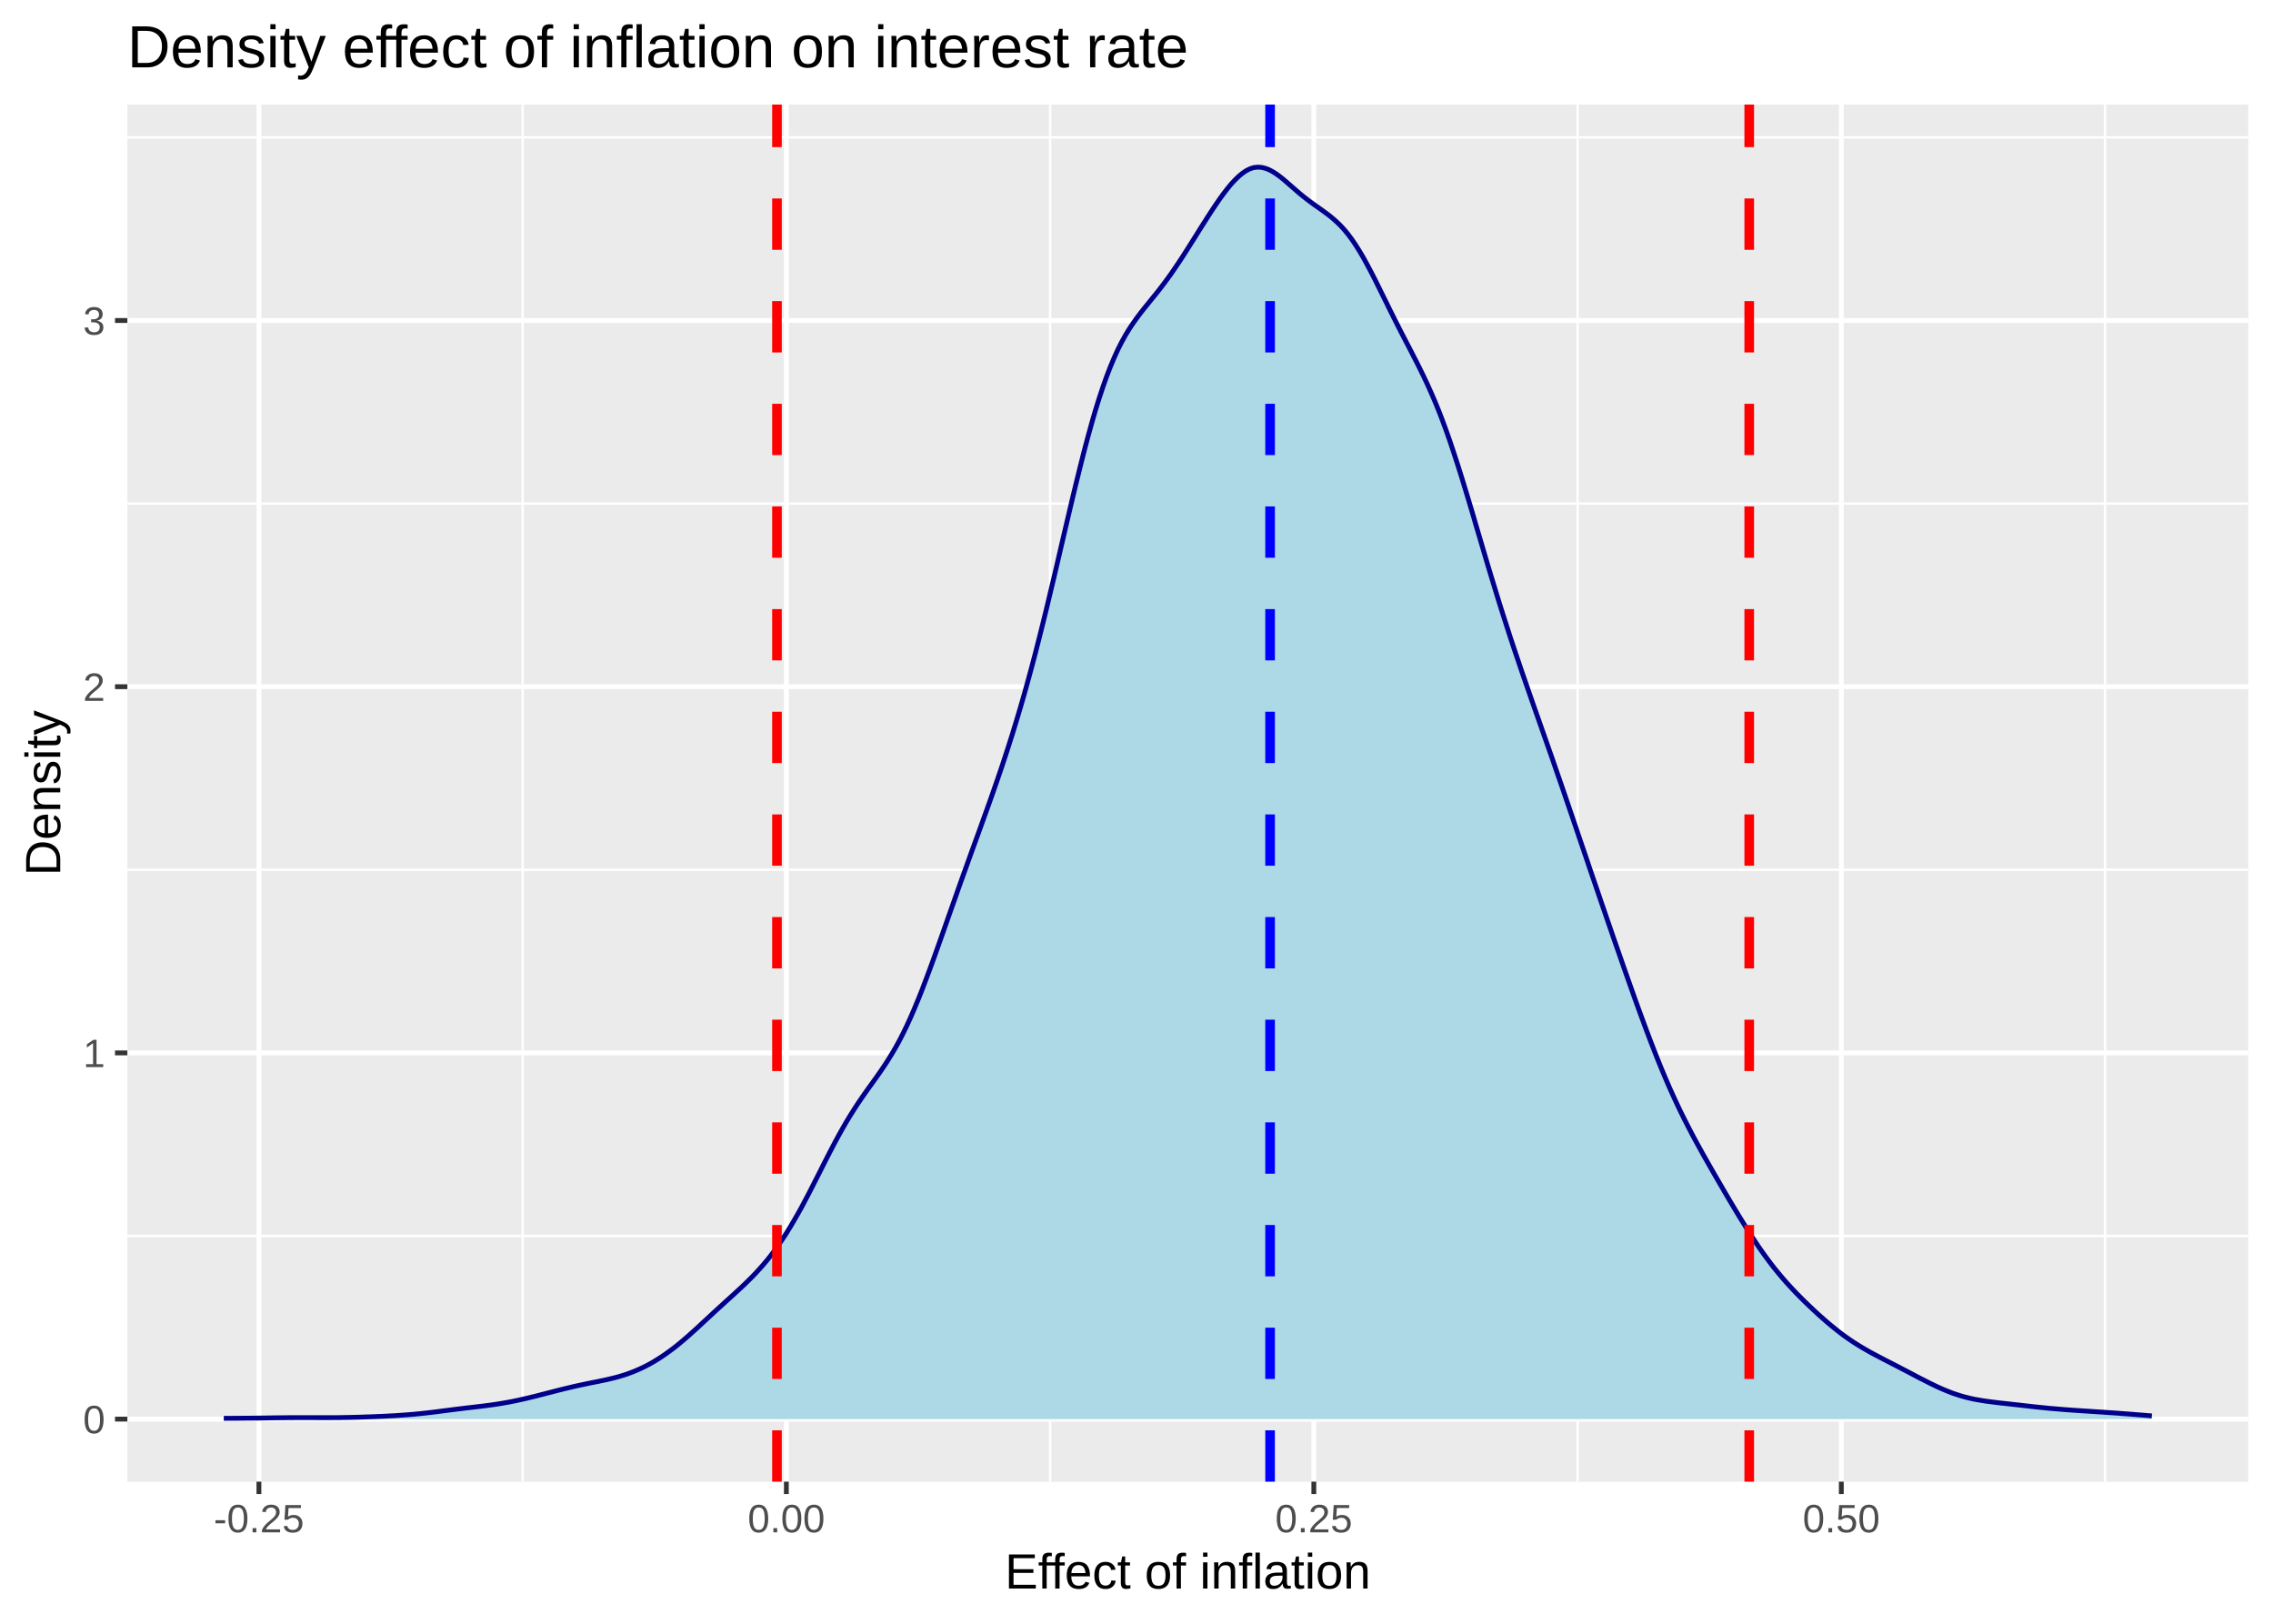
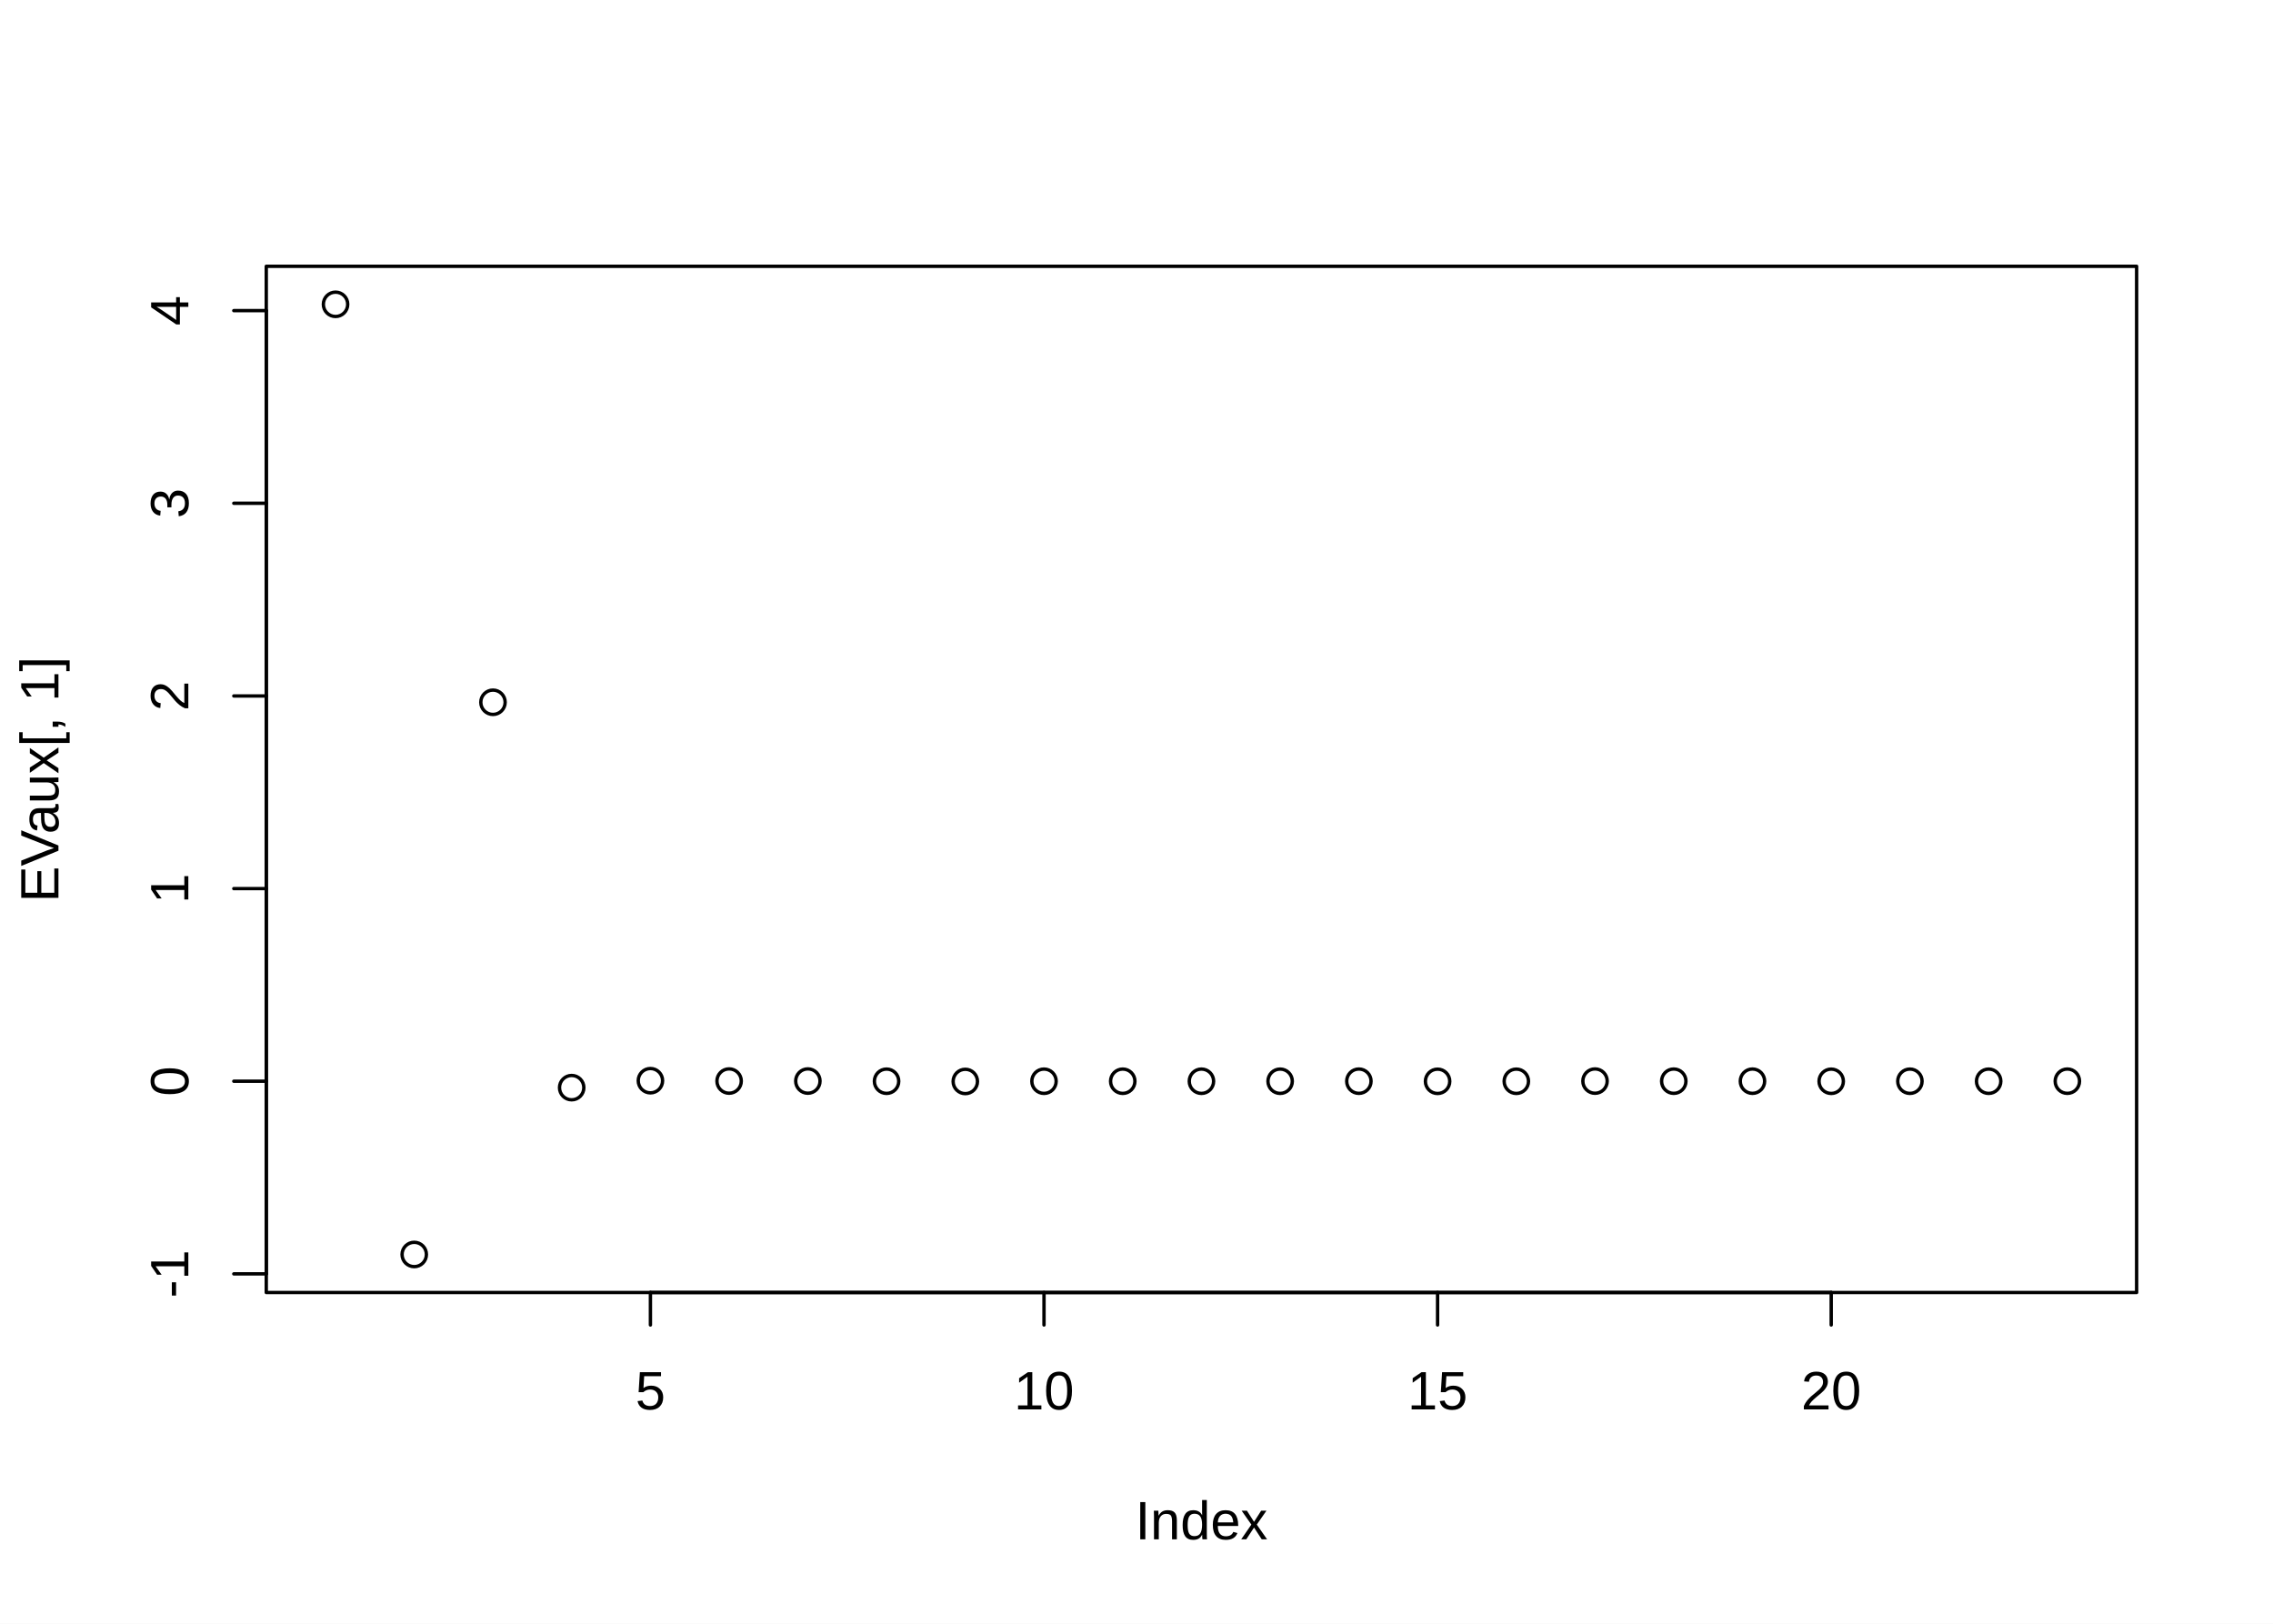
<svg xmlns="http://www.w3.org/2000/svg" class="svglite" width="504.00pt" height="360.00pt" viewBox="0 0 504.00 360.00">
  <defs>
    <style type="text/css">
    .svglite line, .svglite polyline, .svglite polygon, .svglite path, .svglite rect, .svglite circle {
      fill: none;
      stroke: #000000;
      stroke-linecap: round;
      stroke-linejoin: round;
      stroke-miterlimit: 10.00;
    }
    .svglite text {
      white-space: pre;
    }
  </style>
  </defs>
  <rect width="100%" height="100%" style="stroke: none; fill: #FFFFFF;" />
  <defs>
    <clipPath id="cpMC4wMHw1MDQuMDB8MC4wMHwzNjAuMDA=">
      <rect x="0.00" y="0.00" width="504.00" height="360.00" />
    </clipPath>
  </defs>
  <g clip-path="url(#cpMC4wMHw1MDQuMDB8MC4wMHwzNjAuMDA=)">
-     <rect x="0.00" y="0.00" width="504.00" height="360.00" style="stroke-width: 1.07; stroke: #FFFFFF; fill: #FFFFFF;" />
-   </g>
+ </g>
  <defs>
-     <clipPath id="cpMjguMjR8NDk4LjUyfDIzLjE4fDMyOC41MA==">
-       <rect x="28.24" y="23.18" width="470.28" height="305.33" />
+     <clipPath id="cpNTkuMDR8NDczLjc2fDU5LjA0fDI4Ni41Ng==">
+       <rect x="59.04" y="59.04" width="414.72" height="227.52" />
    </clipPath>
  </defs>
-   <g clip-path="url(#cpMjguMjR8NDk4LjUyfDIzLjE4fDMyOC41MA==)">
-     <rect x="28.24" y="23.18" width="470.28" height="305.33" style="stroke-width: 1.07; stroke: none; fill: #EBEBEB;" />
-     <polyline points="28.24,274.03 498.52,274.03 " style="stroke-width: 0.53; stroke: #FFFFFF; stroke-linecap: butt;" />
-     <polyline points="28.24,192.84 498.52,192.84 " style="stroke-width: 0.53; stroke: #FFFFFF; stroke-linecap: butt;" />
-     <polyline points="28.24,111.65 498.52,111.65 " style="stroke-width: 0.53; stroke: #FFFFFF; stroke-linecap: butt;" />
-     <polyline points="28.24,30.46 498.52,30.46 " style="stroke-width: 0.53; stroke: #FFFFFF; stroke-linecap: butt;" />
-     <polyline points="115.89,328.50 115.89,23.18 " style="stroke-width: 0.53; stroke: #FFFFFF; stroke-linecap: butt;" />
-     <polyline points="232.84,328.50 232.84,23.18 " style="stroke-width: 0.53; stroke: #FFFFFF; stroke-linecap: butt;" />
-     <polyline points="349.80,328.50 349.80,23.18 " style="stroke-width: 0.53; stroke: #FFFFFF; stroke-linecap: butt;" />
-     <polyline points="466.75,328.50 466.75,23.18 " style="stroke-width: 0.53; stroke: #FFFFFF; stroke-linecap: butt;" />
-     <polyline points="28.24,314.63 498.52,314.63 " style="stroke-width: 1.07; stroke: #FFFFFF; stroke-linecap: butt;" />
-     <polyline points="28.24,233.44 498.52,233.44 " style="stroke-width: 1.07; stroke: #FFFFFF; stroke-linecap: butt;" />
-     <polyline points="28.24,152.25 498.52,152.25 " style="stroke-width: 1.07; stroke: #FFFFFF; stroke-linecap: butt;" />
-     <polyline points="28.24,71.06 498.52,71.06 " style="stroke-width: 1.07; stroke: #FFFFFF; stroke-linecap: butt;" />
-     <polyline points="57.41,328.50 57.41,23.18 " style="stroke-width: 1.07; stroke: #FFFFFF; stroke-linecap: butt;" />
-     <polyline points="174.36,328.50 174.36,23.18 " style="stroke-width: 1.07; stroke: #FFFFFF; stroke-linecap: butt;" />
-     <polyline points="291.32,328.50 291.32,23.18 " style="stroke-width: 1.07; stroke: #FFFFFF; stroke-linecap: butt;" />
-     <polyline points="408.28,328.50 408.28,23.18 " style="stroke-width: 1.07; stroke: #FFFFFF; stroke-linecap: butt;" />
-     <polygon points="49.62,314.46 50.45,314.45 51.29,314.45 52.13,314.44 52.96,314.44 53.80,314.43 54.64,314.42 55.47,314.42 56.31,314.41 57.15,314.40 57.98,314.39 58.82,314.38 59.66,314.36 60.49,314.35 61.33,314.34 62.17,314.33 63.00,314.32 63.84,314.31 64.68,314.31 65.51,314.30 66.35,314.30 67.19,314.30 68.02,314.30 68.86,314.30 69.70,314.30 70.53,314.31 71.37,314.31 72.21,314.31 73.04,314.31 73.88,314.30 74.72,314.30 75.55,314.29 76.39,314.27 77.23,314.26 78.06,314.24 78.90,314.22 79.74,314.20 80.57,314.17 81.41,314.14 82.25,314.11 83.08,314.08 83.92,314.04 84.76,314.01 85.59,313.97 86.43,313.92 87.27,313.88 88.10,313.83 88.94,313.77 89.78,313.71 90.61,313.65 91.45,313.58 92.29,313.50 93.12,313.42 93.96,313.33 94.80,313.24 95.63,313.14 96.47,313.04 97.31,312.93 98.14,312.82 98.98,312.72 99.82,312.61 100.65,312.50 101.49,312.40 102.33,312.30 103.16,312.19 104.00,312.10 104.84,312.00 105.67,311.90 106.51,311.80 107.35,311.70 108.18,311.59 109.02,311.48 109.86,311.36 110.69,311.23 111.53,311.09 112.37,310.94 113.20,310.79 114.04,310.62 114.88,310.45 115.71,310.26 116.55,310.07 117.39,309.87 118.22,309.67 119.06,309.46 119.90,309.24 120.73,309.03 121.57,308.81 122.41,308.60 123.24,308.38 124.08,308.17 124.92,307.96 125.75,307.76 126.59,307.56 127.43,307.36 128.26,307.18 129.10,307.00 129.94,306.82 130.77,306.65 131.61,306.48 132.45,306.32 133.28,306.14 134.12,305.97 134.96,305.78 135.79,305.58 136.63,305.37 137.47,305.13 138.30,304.88 139.14,304.60 139.98,304.29 140.81,303.96 141.65,303.60 142.49,303.21 143.32,302.80 144.16,302.35 145.00,301.87 145.83,301.36 146.67,300.82 147.51,300.25 148.34,299.65 149.18,299.03 150.02,298.38 150.85,297.70 151.69,296.99 152.53,296.27 153.36,295.52 154.20,294.77 155.04,294.00 155.87,293.22 156.71,292.45 157.55,291.67 158.38,290.90 159.22,290.13 160.06,289.37 160.89,288.60 161.73,287.85 162.57,287.09 163.40,286.32 164.24,285.55 165.08,284.76 165.91,283.95 166.75,283.11 167.59,282.24 168.42,281.33 169.26,280.38 170.10,279.38 170.93,278.34 171.77,277.23 172.61,276.06 173.44,274.83 174.28,273.55 175.12,272.20 175.95,270.80 176.79,269.34 177.63,267.84 178.46,266.28 179.30,264.69 180.13,263.06 180.97,261.41 181.81,259.76 182.64,258.10 183.48,256.46 184.32,254.83 185.15,253.24 185.99,251.69 186.83,250.19 187.66,248.75 188.50,247.36 189.34,246.03 190.17,244.74 191.01,243.51 191.85,242.30 192.68,241.13 193.52,239.97 194.36,238.80 195.19,237.61 196.03,236.38 196.87,235.09 197.70,233.74 198.54,232.32 199.38,230.80 200.21,229.18 201.05,227.45 201.89,225.62 202.72,223.70 203.56,221.68 204.40,219.58 205.23,217.40 206.07,215.16 206.91,212.87 207.74,210.54 208.58,208.18 209.42,205.80 210.25,203.43 211.09,201.05 211.93,198.68 212.76,196.32 213.60,193.97 214.44,191.64 215.27,189.32 216.11,187.01 216.95,184.70 217.78,182.39 218.62,180.06 219.46,177.72 220.29,175.35 221.13,172.94 221.97,170.48 222.80,167.97 223.64,165.39 224.48,162.74 225.31,160.02 226.15,157.22 226.99,154.33 227.82,151.35 228.66,148.27 229.50,145.10 230.33,141.84 231.17,138.50 232.01,135.09 232.84,131.61 233.68,128.09 234.52,124.52 235.35,120.93 236.19,117.34 237.03,113.77 237.86,110.24 238.70,106.78 239.54,103.38 240.37,100.09 241.21,96.92 242.05,93.88 242.88,91.01 243.72,88.31 244.56,85.78 245.39,83.43 246.23,81.26 247.07,79.26 247.90,77.44 248.74,75.78 249.58,74.27 250.41,72.91 251.25,71.65 252.09,70.47 252.92,69.37 253.76,68.30 254.60,67.27 255.43,66.24 256.27,65.21 257.11,64.15 257.94,63.06 258.78,61.93 259.62,60.77 260.45,59.56 261.29,58.32 262.13,57.05 262.96,55.75 263.80,54.43 264.64,53.10 265.47,51.77 266.31,50.43 267.15,49.11 267.98,47.80 268.82,46.51 269.66,45.26 270.49,44.05 271.33,42.90 272.17,41.81 273.00,40.80 273.84,39.89 274.68,39.08 275.51,38.39 276.35,37.83 277.19,37.41 278.02,37.15 278.86,37.06 279.70,37.11 280.53,37.30 281.37,37.62 282.21,38.06 283.04,38.59 283.88,39.21 284.72,39.89 285.55,40.61 286.39,41.34 287.23,42.07 288.06,42.79 288.90,43.48 289.74,44.14 290.57,44.77 291.41,45.38 292.25,45.97 293.08,46.56 293.92,47.17 294.76,47.80 295.59,48.48 296.43,49.23 297.27,50.05 298.10,50.96 298.94,51.98 299.78,53.11 300.61,54.34 301.45,55.68 302.29,57.10 303.12,58.62 303.96,60.20 304.80,61.83 305.63,63.51 306.47,65.21 307.31,66.91 308.14,68.60 308.98,70.29 309.82,71.95 310.65,73.59 311.49,75.21 312.33,76.83 313.16,78.44 314.00,80.07 314.83,81.73 315.67,83.45 316.51,85.23 317.34,87.08 318.18,89.03 319.02,91.08 319.85,93.24 320.69,95.52 321.53,97.91 322.36,100.40 323.20,102.98 324.04,105.64 324.87,108.36 325.71,111.14 326.55,113.95 327.38,116.79 328.22,119.63 329.06,122.47 329.89,125.28 330.73,128.06 331.57,130.81 332.40,133.52 333.24,136.18 334.08,138.80 334.91,141.37 335.75,143.90 336.59,146.39 337.42,148.84 338.26,151.27 339.10,153.68 339.93,156.08 340.77,158.46 341.61,160.84 342.44,163.22 343.28,165.61 344.12,168.00 344.95,170.41 345.79,172.83 346.63,175.26 347.46,177.70 348.30,180.16 349.14,182.62 349.97,185.08 350.81,187.55 351.65,190.01 352.48,192.48 353.32,194.94 354.16,197.39 354.99,199.84 355.83,202.28 356.67,204.72 357.50,207.14 358.34,209.56 359.18,211.96 360.01,214.36 360.85,216.74 361.69,219.11 362.52,221.46 363.36,223.78 364.20,226.07 365.03,228.32 365.87,230.54 366.71,232.71 367.54,234.83 368.38,236.89 369.22,238.90 370.05,240.83 370.89,242.71 371.73,244.52 372.56,246.28 373.40,247.98 374.24,249.63 375.07,251.24 375.91,252.81 376.75,254.34 377.58,255.85 378.42,257.33 379.26,258.81 380.09,260.26 380.93,261.71 381.77,263.15 382.60,264.58 383.44,266.01 384.28,267.42 385.11,268.81 385.95,270.19 386.79,271.54 387.62,272.87 388.46,274.18 389.30,275.45 390.13,276.68 390.97,277.88 391.81,279.03 392.64,280.14 393.48,281.22 394.32,282.25 395.15,283.24 395.99,284.21 396.83,285.13 397.66,286.03 398.50,286.90 399.34,287.75 400.17,288.58 401.01,289.38 401.85,290.18 402.68,290.96 403.52,291.72 404.36,292.46 405.19,293.19 406.03,293.89 406.87,294.57 407.70,295.23 408.54,295.87 409.38,296.48 410.21,297.06 411.05,297.62 411.89,298.15 412.72,298.66 413.56,299.15 414.40,299.63 415.23,300.09 416.07,300.53 416.91,300.97 417.74,301.41 418.58,301.84 419.42,302.27 420.25,302.70 421.09,303.13 421.93,303.57 422.76,304.00 423.60,304.44 424.44,304.88 425.27,305.32 426.11,305.75 426.95,306.18 427.78,306.60 428.62,307.01 429.46,307.41 430.29,307.79 431.13,308.15 431.97,308.49 432.80,308.82 433.64,309.11 434.48,309.38 435.31,309.63 436.15,309.85 436.99,310.05 437.82,310.23 438.66,310.38 439.50,310.52 440.33,310.65 441.17,310.76 442.01,310.87 442.84,310.97 443.68,311.07 444.52,311.16 445.35,311.25 446.19,311.35 447.02,311.44 447.86,311.53 448.70,311.63 449.53,311.72 450.37,311.82 451.21,311.91 452.04,312.00 452.88,312.08 453.72,312.17 454.55,312.25 455.39,312.32 456.23,312.39 457.06,312.46 457.90,312.53 458.74,312.59 459.57,312.65 460.41,312.71 461.25,312.76 462.08,312.82 462.92,312.87 463.76,312.93 464.59,312.98 465.43,313.04 466.27,313.09 467.10,313.15 467.94,313.21 468.78,313.26 469.61,313.32 470.45,313.39 471.29,313.45 472.12,313.51 472.96,313.58 473.80,313.65 474.63,313.71 475.47,313.78 476.31,313.85 477.14,313.92 477.14,314.63 476.31,314.63 475.47,314.63 474.63,314.63 473.80,314.63 472.96,314.63 472.12,314.63 471.29,314.63 470.45,314.63 469.61,314.63 468.78,314.63 467.94,314.63 467.10,314.63 466.27,314.63 465.43,314.63 464.59,314.63 463.76,314.63 462.92,314.63 462.08,314.63 461.25,314.63 460.41,314.63 459.57,314.63 458.74,314.63 457.90,314.63 457.06,314.63 456.23,314.63 455.39,314.63 454.55,314.63 453.72,314.63 452.88,314.63 452.04,314.63 451.21,314.63 450.37,314.63 449.53,314.63 448.70,314.63 447.86,314.63 447.02,314.63 446.19,314.63 445.35,314.63 444.52,314.63 443.68,314.63 442.84,314.63 442.01,314.63 441.17,314.63 440.33,314.63 439.50,314.63 438.66,314.63 437.82,314.63 436.99,314.63 436.15,314.63 435.31,314.63 434.48,314.63 433.64,314.63 432.80,314.63 431.97,314.63 431.13,314.63 430.29,314.63 429.46,314.63 428.62,314.63 427.78,314.63 426.95,314.63 426.11,314.63 425.27,314.63 424.44,314.63 423.60,314.63 422.76,314.63 421.93,314.63 421.09,314.63 420.25,314.63 419.42,314.63 418.58,314.63 417.74,314.63 416.91,314.63 416.07,314.63 415.23,314.63 414.40,314.63 413.56,314.63 412.72,314.63 411.89,314.63 411.05,314.63 410.21,314.63 409.38,314.63 408.54,314.63 407.70,314.63 406.87,314.63 406.03,314.63 405.19,314.63 404.36,314.63 403.52,314.63 402.68,314.63 401.85,314.63 401.01,314.63 400.17,314.63 399.34,314.63 398.50,314.63 397.66,314.63 396.83,314.63 395.99,314.63 395.15,314.63 394.32,314.63 393.48,314.63 392.64,314.63 391.81,314.63 390.97,314.63 390.13,314.63 389.30,314.63 388.46,314.63 387.62,314.63 386.79,314.63 385.95,314.63 385.11,314.63 384.28,314.63 383.44,314.63 382.60,314.63 381.77,314.63 380.93,314.63 380.09,314.63 379.26,314.63 378.42,314.63 377.58,314.63 376.75,314.63 375.91,314.63 375.07,314.63 374.24,314.63 373.40,314.63 372.56,314.63 371.73,314.63 370.89,314.63 370.05,314.63 369.22,314.63 368.38,314.63 367.54,314.63 366.71,314.63 365.87,314.63 365.03,314.63 364.20,314.63 363.36,314.63 362.52,314.63 361.69,314.63 360.85,314.63 360.01,314.63 359.18,314.63 358.34,314.63 357.50,314.63 356.67,314.63 355.83,314.63 354.99,314.63 354.16,314.63 353.32,314.63 352.48,314.63 351.65,314.63 350.81,314.63 349.97,314.63 349.14,314.63 348.30,314.63 347.46,314.63 346.63,314.63 345.79,314.63 344.95,314.63 344.12,314.63 343.28,314.63 342.44,314.63 341.61,314.63 340.77,314.63 339.93,314.63 339.10,314.63 338.26,314.63 337.42,314.63 336.59,314.63 335.75,314.63 334.91,314.63 334.08,314.63 333.24,314.63 332.40,314.63 331.57,314.63 330.73,314.63 329.89,314.63 329.06,314.63 328.22,314.63 327.38,314.63 326.55,314.63 325.71,314.63 324.87,314.63 324.04,314.63 323.20,314.63 322.36,314.63 321.53,314.63 320.69,314.63 319.85,314.63 319.02,314.63 318.18,314.63 317.34,314.63 316.51,314.63 315.67,314.63 314.83,314.63 314.00,314.63 313.16,314.63 312.33,314.63 311.49,314.63 310.65,314.63 309.82,314.63 308.98,314.63 308.14,314.63 307.31,314.63 306.47,314.63 305.63,314.63 304.80,314.63 303.96,314.63 303.12,314.63 302.29,314.63 301.45,314.63 300.61,314.63 299.78,314.63 298.94,314.63 298.10,314.63 297.27,314.63 296.43,314.63 295.59,314.63 294.76,314.63 293.92,314.63 293.08,314.63 292.25,314.63 291.41,314.63 290.57,314.63 289.74,314.63 288.90,314.63 288.06,314.63 287.23,314.63 286.39,314.63 285.55,314.63 284.72,314.63 283.88,314.63 283.04,314.63 282.21,314.63 281.37,314.63 280.53,314.63 279.70,314.63 278.86,314.63 278.02,314.63 277.19,314.63 276.35,314.63 275.51,314.63 274.68,314.63 273.84,314.63 273.00,314.63 272.17,314.63 271.33,314.63 270.49,314.63 269.66,314.63 268.82,314.63 267.98,314.63 267.15,314.63 266.31,314.63 265.47,314.63 264.64,314.63 263.80,314.63 262.96,314.63 262.13,314.63 261.29,314.63 260.45,314.63 259.62,314.63 258.78,314.63 257.94,314.63 257.11,314.63 256.27,314.63 255.43,314.63 254.60,314.63 253.76,314.63 252.92,314.63 252.09,314.63 251.25,314.63 250.41,314.63 249.58,314.63 248.74,314.63 247.90,314.63 247.07,314.63 246.23,314.63 245.39,314.63 244.56,314.63 243.72,314.63 242.88,314.63 242.05,314.63 241.21,314.63 240.37,314.63 239.54,314.63 238.70,314.63 237.86,314.63 237.03,314.63 236.19,314.63 235.35,314.63 234.52,314.63 233.68,314.63 232.84,314.63 232.01,314.63 231.17,314.63 230.33,314.63 229.50,314.63 228.66,314.63 227.82,314.63 226.99,314.63 226.15,314.63 225.31,314.63 224.48,314.63 223.64,314.63 222.80,314.63 221.97,314.63 221.13,314.63 220.29,314.63 219.46,314.63 218.62,314.63 217.78,314.63 216.95,314.63 216.11,314.63 215.27,314.63 214.44,314.63 213.60,314.63 212.76,314.63 211.93,314.63 211.09,314.63 210.25,314.63 209.42,314.63 208.58,314.63 207.74,314.63 206.91,314.63 206.07,314.63 205.23,314.63 204.40,314.63 203.56,314.63 202.72,314.63 201.89,314.63 201.05,314.63 200.21,314.63 199.38,314.63 198.54,314.63 197.70,314.63 196.87,314.63 196.03,314.63 195.19,314.63 194.36,314.63 193.52,314.63 192.68,314.63 191.85,314.63 191.01,314.63 190.17,314.63 189.34,314.63 188.50,314.63 187.66,314.63 186.83,314.63 185.99,314.63 185.15,314.63 184.32,314.63 183.48,314.63 182.64,314.63 181.81,314.63 180.97,314.63 180.13,314.63 179.30,314.63 178.46,314.63 177.63,314.63 176.79,314.63 175.95,314.63 175.12,314.63 174.28,314.63 173.44,314.63 172.61,314.63 171.77,314.63 170.93,314.63 170.10,314.63 169.26,314.63 168.42,314.63 167.59,314.63 166.75,314.63 165.91,314.63 165.08,314.63 164.24,314.63 163.40,314.63 162.57,314.63 161.73,314.63 160.89,314.63 160.06,314.63 159.22,314.63 158.38,314.63 157.55,314.63 156.71,314.63 155.87,314.63 155.04,314.63 154.20,314.63 153.36,314.63 152.53,314.63 151.69,314.63 150.85,314.63 150.02,314.63 149.18,314.63 148.34,314.63 147.51,314.63 146.67,314.63 145.83,314.63 145.00,314.63 144.16,314.63 143.32,314.63 142.49,314.63 141.65,314.63 140.81,314.63 139.98,314.63 139.14,314.63 138.30,314.63 137.47,314.63 136.63,314.63 135.79,314.63 134.96,314.63 134.12,314.63 133.28,314.63 132.45,314.63 131.61,314.63 130.77,314.63 129.94,314.63 129.10,314.63 128.26,314.63 127.43,314.63 126.59,314.63 125.75,314.63 124.92,314.63 124.08,314.63 123.24,314.63 122.41,314.63 121.57,314.63 120.73,314.63 119.90,314.63 119.06,314.63 118.22,314.63 117.39,314.63 116.55,314.63 115.71,314.63 114.88,314.63 114.04,314.63 113.20,314.63 112.37,314.63 111.53,314.63 110.69,314.63 109.86,314.63 109.02,314.63 108.18,314.63 107.35,314.63 106.51,314.63 105.67,314.63 104.84,314.63 104.00,314.63 103.16,314.63 102.33,314.63 101.49,314.63 100.65,314.63 99.82,314.63 98.98,314.63 98.14,314.63 97.31,314.63 96.47,314.63 95.63,314.63 94.80,314.63 93.96,314.63 93.12,314.63 92.29,314.63 91.45,314.63 90.61,314.63 89.78,314.63 88.94,314.63 88.10,314.63 87.27,314.63 86.43,314.63 85.59,314.63 84.76,314.63 83.92,314.63 83.08,314.63 82.25,314.63 81.41,314.63 80.57,314.63 79.74,314.63 78.90,314.63 78.06,314.63 77.23,314.63 76.39,314.63 75.55,314.63 74.72,314.63 73.88,314.63 73.04,314.63 72.21,314.63 71.37,314.63 70.53,314.63 69.70,314.63 68.86,314.63 68.02,314.63 67.19,314.63 66.35,314.63 65.51,314.63 64.68,314.63 63.84,314.63 63.00,314.63 62.17,314.63 61.33,314.63 60.49,314.63 59.66,314.63 58.82,314.63 57.98,314.63 57.15,314.63 56.31,314.63 55.47,314.63 54.64,314.63 53.80,314.63 52.96,314.63 52.13,314.63 51.29,314.63 50.45,314.63 49.62,314.63 " style="stroke-width: 0.00; stroke: none; stroke-linecap: butt; fill: #ADD8E6;" />
-     <polyline points="49.62,314.46 50.45,314.45 51.29,314.45 52.13,314.44 52.96,314.44 53.80,314.43 54.64,314.42 55.47,314.42 56.31,314.41 57.15,314.40 57.98,314.39 58.82,314.38 59.66,314.36 60.49,314.35 61.33,314.34 62.17,314.33 63.00,314.32 63.84,314.31 64.68,314.31 65.51,314.30 66.35,314.30 67.19,314.30 68.02,314.30 68.86,314.30 69.70,314.30 70.53,314.31 71.37,314.31 72.21,314.31 73.04,314.31 73.88,314.30 74.72,314.30 75.55,314.29 76.39,314.27 77.23,314.26 78.06,314.24 78.90,314.22 79.74,314.20 80.57,314.17 81.41,314.14 82.25,314.11 83.08,314.08 83.92,314.04 84.76,314.01 85.59,313.97 86.43,313.92 87.27,313.88 88.10,313.83 88.94,313.77 89.78,313.71 90.61,313.65 91.45,313.58 92.29,313.50 93.12,313.42 93.96,313.33 94.80,313.24 95.63,313.14 96.47,313.04 97.31,312.93 98.14,312.82 98.98,312.72 99.82,312.61 100.65,312.50 101.49,312.40 102.33,312.30 103.16,312.19 104.00,312.10 104.84,312.00 105.67,311.90 106.51,311.80 107.35,311.70 108.18,311.59 109.02,311.48 109.86,311.36 110.69,311.23 111.53,311.09 112.37,310.94 113.20,310.79 114.04,310.62 114.88,310.45 115.71,310.26 116.55,310.07 117.39,309.87 118.22,309.67 119.06,309.46 119.90,309.24 120.73,309.03 121.57,308.81 122.41,308.60 123.24,308.38 124.08,308.17 124.92,307.96 125.75,307.76 126.59,307.56 127.43,307.36 128.26,307.18 129.10,307.00 129.94,306.82 130.77,306.65 131.61,306.48 132.45,306.32 133.28,306.14 134.12,305.97 134.96,305.78 135.79,305.58 136.63,305.37 137.47,305.13 138.30,304.88 139.14,304.60 139.98,304.29 140.81,303.96 141.65,303.60 142.49,303.21 143.32,302.80 144.16,302.35 145.00,301.87 145.83,301.36 146.67,300.82 147.51,300.25 148.34,299.65 149.18,299.03 150.02,298.38 150.85,297.70 151.69,296.99 152.53,296.27 153.36,295.52 154.20,294.77 155.04,294.00 155.87,293.22 156.71,292.45 157.55,291.67 158.38,290.90 159.22,290.13 160.06,289.37 160.89,288.60 161.73,287.85 162.57,287.09 163.40,286.32 164.24,285.55 165.08,284.76 165.91,283.95 166.75,283.11 167.59,282.24 168.42,281.33 169.26,280.38 170.10,279.38 170.93,278.34 171.77,277.23 172.61,276.06 173.44,274.83 174.28,273.55 175.12,272.20 175.95,270.80 176.79,269.34 177.63,267.84 178.46,266.28 179.30,264.69 180.13,263.06 180.97,261.41 181.81,259.76 182.64,258.10 183.48,256.46 184.32,254.83 185.15,253.24 185.99,251.69 186.83,250.19 187.66,248.75 188.50,247.36 189.34,246.03 190.17,244.74 191.01,243.51 191.85,242.30 192.68,241.13 193.52,239.97 194.36,238.80 195.19,237.61 196.03,236.38 196.87,235.09 197.70,233.74 198.54,232.32 199.38,230.80 200.21,229.18 201.05,227.45 201.89,225.62 202.72,223.70 203.56,221.68 204.40,219.58 205.23,217.40 206.07,215.16 206.91,212.87 207.74,210.54 208.58,208.18 209.42,205.80 210.25,203.43 211.09,201.05 211.93,198.68 212.76,196.32 213.60,193.97 214.44,191.64 215.27,189.32 216.11,187.01 216.95,184.70 217.78,182.39 218.62,180.06 219.46,177.72 220.29,175.35 221.13,172.94 221.97,170.48 222.80,167.97 223.64,165.39 224.48,162.74 225.31,160.02 226.15,157.22 226.99,154.33 227.82,151.35 228.66,148.27 229.50,145.10 230.33,141.84 231.17,138.50 232.01,135.09 232.84,131.61 233.68,128.09 234.52,124.52 235.35,120.93 236.19,117.34 237.03,113.77 237.86,110.24 238.70,106.78 239.54,103.38 240.37,100.09 241.21,96.92 242.05,93.88 242.88,91.01 243.72,88.31 244.56,85.78 245.39,83.43 246.23,81.26 247.07,79.26 247.90,77.44 248.74,75.78 249.58,74.27 250.41,72.91 251.25,71.65 252.09,70.47 252.92,69.37 253.76,68.30 254.60,67.27 255.43,66.24 256.27,65.21 257.11,64.15 257.94,63.06 258.78,61.93 259.62,60.77 260.45,59.56 261.29,58.32 262.13,57.05 262.96,55.75 263.80,54.43 264.64,53.10 265.47,51.77 266.31,50.43 267.15,49.11 267.98,47.80 268.82,46.51 269.66,45.26 270.49,44.05 271.33,42.90 272.17,41.81 273.00,40.80 273.84,39.89 274.68,39.08 275.51,38.39 276.35,37.83 277.19,37.41 278.02,37.15 278.86,37.06 279.70,37.11 280.53,37.30 281.37,37.62 282.21,38.06 283.04,38.59 283.88,39.21 284.72,39.89 285.55,40.61 286.39,41.34 287.23,42.07 288.06,42.79 288.90,43.48 289.74,44.14 290.57,44.77 291.41,45.38 292.25,45.97 293.08,46.56 293.92,47.17 294.76,47.80 295.59,48.48 296.43,49.23 297.27,50.05 298.10,50.96 298.94,51.98 299.78,53.11 300.61,54.34 301.45,55.68 302.29,57.10 303.12,58.62 303.96,60.20 304.80,61.83 305.63,63.51 306.47,65.21 307.31,66.91 308.14,68.60 308.98,70.29 309.82,71.95 310.65,73.59 311.49,75.21 312.33,76.83 313.16,78.44 314.00,80.07 314.83,81.73 315.67,83.45 316.51,85.23 317.34,87.08 318.18,89.03 319.02,91.08 319.85,93.24 320.69,95.52 321.53,97.91 322.36,100.40 323.20,102.98 324.04,105.64 324.87,108.36 325.71,111.14 326.55,113.95 327.38,116.79 328.22,119.63 329.06,122.47 329.89,125.28 330.73,128.06 331.57,130.81 332.40,133.52 333.24,136.18 334.08,138.80 334.91,141.37 335.75,143.90 336.59,146.39 337.42,148.84 338.26,151.27 339.10,153.68 339.93,156.08 340.77,158.46 341.61,160.84 342.44,163.22 343.28,165.61 344.12,168.00 344.95,170.41 345.79,172.83 346.63,175.26 347.46,177.70 348.30,180.16 349.14,182.62 349.97,185.08 350.81,187.55 351.65,190.01 352.48,192.48 353.32,194.94 354.16,197.39 354.99,199.84 355.83,202.28 356.67,204.72 357.50,207.14 358.34,209.56 359.18,211.96 360.01,214.36 360.85,216.74 361.69,219.11 362.52,221.46 363.36,223.78 364.20,226.07 365.03,228.32 365.87,230.54 366.71,232.71 367.54,234.83 368.38,236.89 369.22,238.90 370.05,240.83 370.89,242.71 371.73,244.52 372.56,246.28 373.40,247.98 374.24,249.63 375.07,251.24 375.91,252.81 376.75,254.34 377.58,255.85 378.42,257.33 379.26,258.81 380.09,260.26 380.93,261.71 381.77,263.15 382.60,264.58 383.44,266.01 384.28,267.42 385.11,268.81 385.95,270.19 386.79,271.54 387.62,272.87 388.46,274.18 389.30,275.45 390.13,276.68 390.97,277.88 391.81,279.03 392.64,280.14 393.48,281.22 394.32,282.25 395.15,283.24 395.99,284.21 396.83,285.13 397.66,286.03 398.50,286.90 399.34,287.75 400.17,288.58 401.01,289.38 401.85,290.18 402.68,290.96 403.52,291.72 404.36,292.46 405.19,293.19 406.03,293.89 406.87,294.57 407.70,295.23 408.54,295.87 409.38,296.48 410.21,297.06 411.05,297.62 411.89,298.15 412.72,298.66 413.56,299.15 414.40,299.63 415.23,300.09 416.07,300.53 416.91,300.97 417.74,301.41 418.58,301.84 419.42,302.27 420.25,302.70 421.09,303.13 421.93,303.57 422.76,304.00 423.60,304.44 424.44,304.88 425.27,305.32 426.11,305.75 426.95,306.18 427.78,306.60 428.62,307.01 429.46,307.41 430.29,307.79 431.13,308.15 431.97,308.49 432.80,308.82 433.64,309.11 434.48,309.38 435.31,309.63 436.15,309.85 436.99,310.05 437.82,310.23 438.66,310.38 439.50,310.52 440.33,310.65 441.17,310.76 442.01,310.87 442.84,310.97 443.68,311.07 444.52,311.16 445.35,311.25 446.19,311.35 447.02,311.44 447.86,311.53 448.70,311.63 449.53,311.72 450.37,311.82 451.21,311.91 452.04,312.00 452.88,312.08 453.72,312.17 454.55,312.25 455.39,312.32 456.23,312.39 457.06,312.46 457.90,312.53 458.74,312.59 459.57,312.65 460.41,312.71 461.25,312.76 462.08,312.82 462.92,312.87 463.76,312.93 464.59,312.98 465.43,313.04 466.27,313.09 467.10,313.15 467.94,313.21 468.78,313.26 469.61,313.32 470.45,313.39 471.29,313.45 472.12,313.51 472.96,313.58 473.80,313.65 474.63,313.71 475.47,313.78 476.31,313.85 477.14,313.92 " style="stroke-width: 1.07; stroke: #00008B; stroke-linecap: butt;" />
-     <line x1="281.62" y1="328.50" x2="281.62" y2="23.18" style="stroke-width: 2.13; stroke: #0000FF; stroke-dasharray: 11.38,11.38; stroke-linecap: butt;" />
-     <line x1="172.28" y1="328.50" x2="172.28" y2="23.18" style="stroke-width: 2.13; stroke: #FF0000; stroke-dasharray: 11.38,11.38; stroke-linecap: butt;" />
-     <line x1="387.86" y1="328.50" x2="387.86" y2="23.18" style="stroke-width: 2.13; stroke: #FF0000; stroke-dasharray: 11.38,11.38; stroke-linecap: butt;" />
+   <g clip-path="url(#cpNTkuMDR8NDczLjc2fDU5LjA0fDI4Ni41Ng==)">
+     <circle cx="74.40" cy="67.47" r="2.70" style="stroke-width: 0.75;" />
+     <circle cx="91.85" cy="278.13" r="2.70" style="stroke-width: 0.75;" />
+     <circle cx="109.31" cy="155.70" r="2.70" style="stroke-width: 0.75;" />
+     <circle cx="126.76" cy="241.14" r="2.70" style="stroke-width: 0.75;" />
+     <circle cx="144.22" cy="239.60" r="2.70" style="stroke-width: 0.75;" />
+     <circle cx="161.67" cy="239.68" r="2.70" style="stroke-width: 0.75;" />
+     <circle cx="179.13" cy="239.68" r="2.70" style="stroke-width: 0.75;" />
+     <circle cx="196.58" cy="239.72" r="2.70" style="stroke-width: 0.75;" />
+     <circle cx="214.04" cy="239.77" r="2.70" style="stroke-width: 0.75;" />
+     <circle cx="231.49" cy="239.72" r="2.70" style="stroke-width: 0.75;" />
+     <circle cx="248.95" cy="239.72" r="2.70" style="stroke-width: 0.75;" />
+     <circle cx="266.40" cy="239.72" r="2.70" style="stroke-width: 0.75;" />
+     <circle cx="283.85" cy="239.72" r="2.70" style="stroke-width: 0.75;" />
+     <circle cx="301.31" cy="239.71" r="2.70" style="stroke-width: 0.75;" />
+     <circle cx="318.76" cy="239.74" r="2.70" style="stroke-width: 0.75;" />
+     <circle cx="336.22" cy="239.73" r="2.70" style="stroke-width: 0.75;" />
+     <circle cx="353.67" cy="239.69" r="2.70" style="stroke-width: 0.75;" />
+     <circle cx="371.13" cy="239.71" r="2.70" style="stroke-width: 0.75;" />
+     <circle cx="388.58" cy="239.71" r="2.70" style="stroke-width: 0.75;" />
+     <circle cx="406.04" cy="239.73" r="2.70" style="stroke-width: 0.75;" />
+     <circle cx="423.49" cy="239.72" r="2.70" style="stroke-width: 0.75;" />
+     <circle cx="440.95" cy="239.72" r="2.70" style="stroke-width: 0.75;" />
+     <circle cx="458.40" cy="239.71" r="2.70" style="stroke-width: 0.75;" />
  </g>
  <g clip-path="url(#cpMC4wMHw1MDQuMDB8MC4wMHwzNjAuMDA=)">
-     <text x="23.31" y="317.78" text-anchor="end" style="font-size: 8.80px;fill: #4D4D4D; font-family: &quot;Arial&quot;;" textLength="4.90px" lengthAdjust="spacingAndGlyphs">0</text>
-     <text x="23.31" y="236.59" text-anchor="end" style="font-size: 8.80px;fill: #4D4D4D; font-family: &quot;Arial&quot;;" textLength="4.90px" lengthAdjust="spacingAndGlyphs">1</text>
-     <text x="23.31" y="155.40" text-anchor="end" style="font-size: 8.80px;fill: #4D4D4D; font-family: &quot;Arial&quot;;" textLength="4.90px" lengthAdjust="spacingAndGlyphs">2</text>
-     <text x="23.31" y="74.21" text-anchor="end" style="font-size: 8.80px;fill: #4D4D4D; font-family: &quot;Arial&quot;;" textLength="4.90px" lengthAdjust="spacingAndGlyphs">3</text>
-     <polyline points="25.50,314.63 28.24,314.63 " style="stroke-width: 1.07; stroke: #333333; stroke-linecap: butt;" />
-     <polyline points="25.50,233.44 28.24,233.44 " style="stroke-width: 1.07; stroke: #333333; stroke-linecap: butt;" />
-     <polyline points="25.50,152.25 28.24,152.25 " style="stroke-width: 1.07; stroke: #333333; stroke-linecap: butt;" />
-     <polyline points="25.50,71.06 28.24,71.06 " style="stroke-width: 1.07; stroke: #333333; stroke-linecap: butt;" />
-     <polyline points="57.41,331.24 57.41,328.50 " style="stroke-width: 1.07; stroke: #333333; stroke-linecap: butt;" />
-     <polyline points="174.36,331.24 174.36,328.50 " style="stroke-width: 1.07; stroke: #333333; stroke-linecap: butt;" />
-     <polyline points="291.32,331.24 291.32,328.50 " style="stroke-width: 1.07; stroke: #333333; stroke-linecap: butt;" />
-     <polyline points="408.28,331.24 408.28,328.50 " style="stroke-width: 1.07; stroke: #333333; stroke-linecap: butt;" />
-     <text x="57.41" y="339.74" text-anchor="middle" style="font-size: 8.80px;fill: #4D4D4D; font-family: &quot;Arial&quot;;" textLength="20.07px" lengthAdjust="spacingAndGlyphs">-0.25</text>
-     <text x="174.36" y="339.74" text-anchor="middle" style="font-size: 8.80px;fill: #4D4D4D; font-family: &quot;Arial&quot;;" textLength="17.14px" lengthAdjust="spacingAndGlyphs">0.00</text>
-     <text x="291.32" y="339.74" text-anchor="middle" style="font-size: 8.80px;fill: #4D4D4D; font-family: &quot;Arial&quot;;" textLength="17.14px" lengthAdjust="spacingAndGlyphs">0.25</text>
-     <text x="408.28" y="339.74" text-anchor="middle" style="font-size: 8.80px;fill: #4D4D4D; font-family: &quot;Arial&quot;;" textLength="17.14px" lengthAdjust="spacingAndGlyphs">0.50</text>
-     <text x="263.38" y="352.20" text-anchor="middle" style="font-size: 11.00px; font-family: &quot;Arial&quot;;" textLength="81.16px" lengthAdjust="spacingAndGlyphs">Effect of inflation</text>
-     <text transform="translate(13.36,175.84) rotate(-90)" text-anchor="middle" style="font-size: 11.00px; font-family: &quot;Arial&quot;;" textLength="36.68px" lengthAdjust="spacingAndGlyphs">Density</text>
-     <text x="28.24" y="14.93" style="font-size: 13.20px; font-family: &quot;Arial&quot;;" textLength="235.13px" lengthAdjust="spacingAndGlyphs">Density effect of inflation on interest rate</text>
+     <line x1="144.22" y1="286.56" x2="406.04" y2="286.56" style="stroke-width: 0.75;" />
+     <line x1="144.22" y1="286.56" x2="144.22" y2="293.76" style="stroke-width: 0.75;" />
+     <line x1="231.49" y1="286.56" x2="231.49" y2="293.76" style="stroke-width: 0.75;" />
+     <line x1="318.76" y1="286.56" x2="318.76" y2="293.76" style="stroke-width: 0.75;" />
+     <line x1="406.04" y1="286.56" x2="406.04" y2="293.76" style="stroke-width: 0.75;" />
+     <text x="144.22" y="312.48" text-anchor="middle" style="font-size: 12.00px; font-family: &quot;Arial&quot;;" textLength="6.67px" lengthAdjust="spacingAndGlyphs">5</text>
+     <text x="231.49" y="312.48" text-anchor="middle" style="font-size: 12.00px; font-family: &quot;Arial&quot;;" textLength="13.35px" lengthAdjust="spacingAndGlyphs">10</text>
+     <text x="318.76" y="312.48" text-anchor="middle" style="font-size: 12.00px; font-family: &quot;Arial&quot;;" textLength="13.35px" lengthAdjust="spacingAndGlyphs">15</text>
+     <text x="406.04" y="312.48" text-anchor="middle" style="font-size: 12.00px; font-family: &quot;Arial&quot;;" textLength="13.35px" lengthAdjust="spacingAndGlyphs">20</text>
+     <line x1="59.04" y1="282.43" x2="59.04" y2="68.87" style="stroke-width: 0.75;" />
+     <line x1="59.04" y1="282.43" x2="51.84" y2="282.43" style="stroke-width: 0.75;" />
+     <line x1="59.04" y1="239.72" x2="51.84" y2="239.72" style="stroke-width: 0.75;" />
+     <line x1="59.04" y1="197.01" x2="51.84" y2="197.01" style="stroke-width: 0.75;" />
+     <line x1="59.04" y1="154.30" x2="51.84" y2="154.30" style="stroke-width: 0.75;" />
+     <line x1="59.04" y1="111.58" x2="51.84" y2="111.58" style="stroke-width: 0.75;" />
+     <line x1="59.04" y1="68.87" x2="51.84" y2="68.87" style="stroke-width: 0.75;" />
+     <text transform="translate(41.76,282.43) rotate(-90)" text-anchor="middle" style="font-size: 12.00px; font-family: &quot;Arial&quot;;" textLength="10.67px" lengthAdjust="spacingAndGlyphs">-1</text>
+     <text transform="translate(41.76,239.72) rotate(-90)" text-anchor="middle" style="font-size: 12.00px; font-family: &quot;Arial&quot;;" textLength="6.67px" lengthAdjust="spacingAndGlyphs">0</text>
+     <text transform="translate(41.76,197.01) rotate(-90)" text-anchor="middle" style="font-size: 12.00px; font-family: &quot;Arial&quot;;" textLength="6.67px" lengthAdjust="spacingAndGlyphs">1</text>
+     <text transform="translate(41.76,154.30) rotate(-90)" text-anchor="middle" style="font-size: 12.00px; font-family: &quot;Arial&quot;;" textLength="6.67px" lengthAdjust="spacingAndGlyphs">2</text>
+     <text transform="translate(41.76,111.58) rotate(-90)" text-anchor="middle" style="font-size: 12.00px; font-family: &quot;Arial&quot;;" textLength="6.67px" lengthAdjust="spacingAndGlyphs">3</text>
+     <text transform="translate(41.76,68.87) rotate(-90)" text-anchor="middle" style="font-size: 12.00px; font-family: &quot;Arial&quot;;" textLength="6.67px" lengthAdjust="spacingAndGlyphs">4</text>
+     <polygon points="59.04,286.56 473.76,286.56 473.76,59.04 59.04,59.04 " style="stroke-width: 0.75;" />
+     <text x="266.40" y="341.28" text-anchor="middle" style="font-size: 12.00px; font-family: &quot;Arial&quot;;" textLength="29.36px" lengthAdjust="spacingAndGlyphs">Index</text>
+     <text transform="translate(12.96,172.80) rotate(-90)" text-anchor="middle" style="font-size: 12.00px; font-family: &quot;Arial&quot;;" textLength="54.48px" lengthAdjust="spacingAndGlyphs">EVaux[, 1]</text>
  </g>
</svg>
